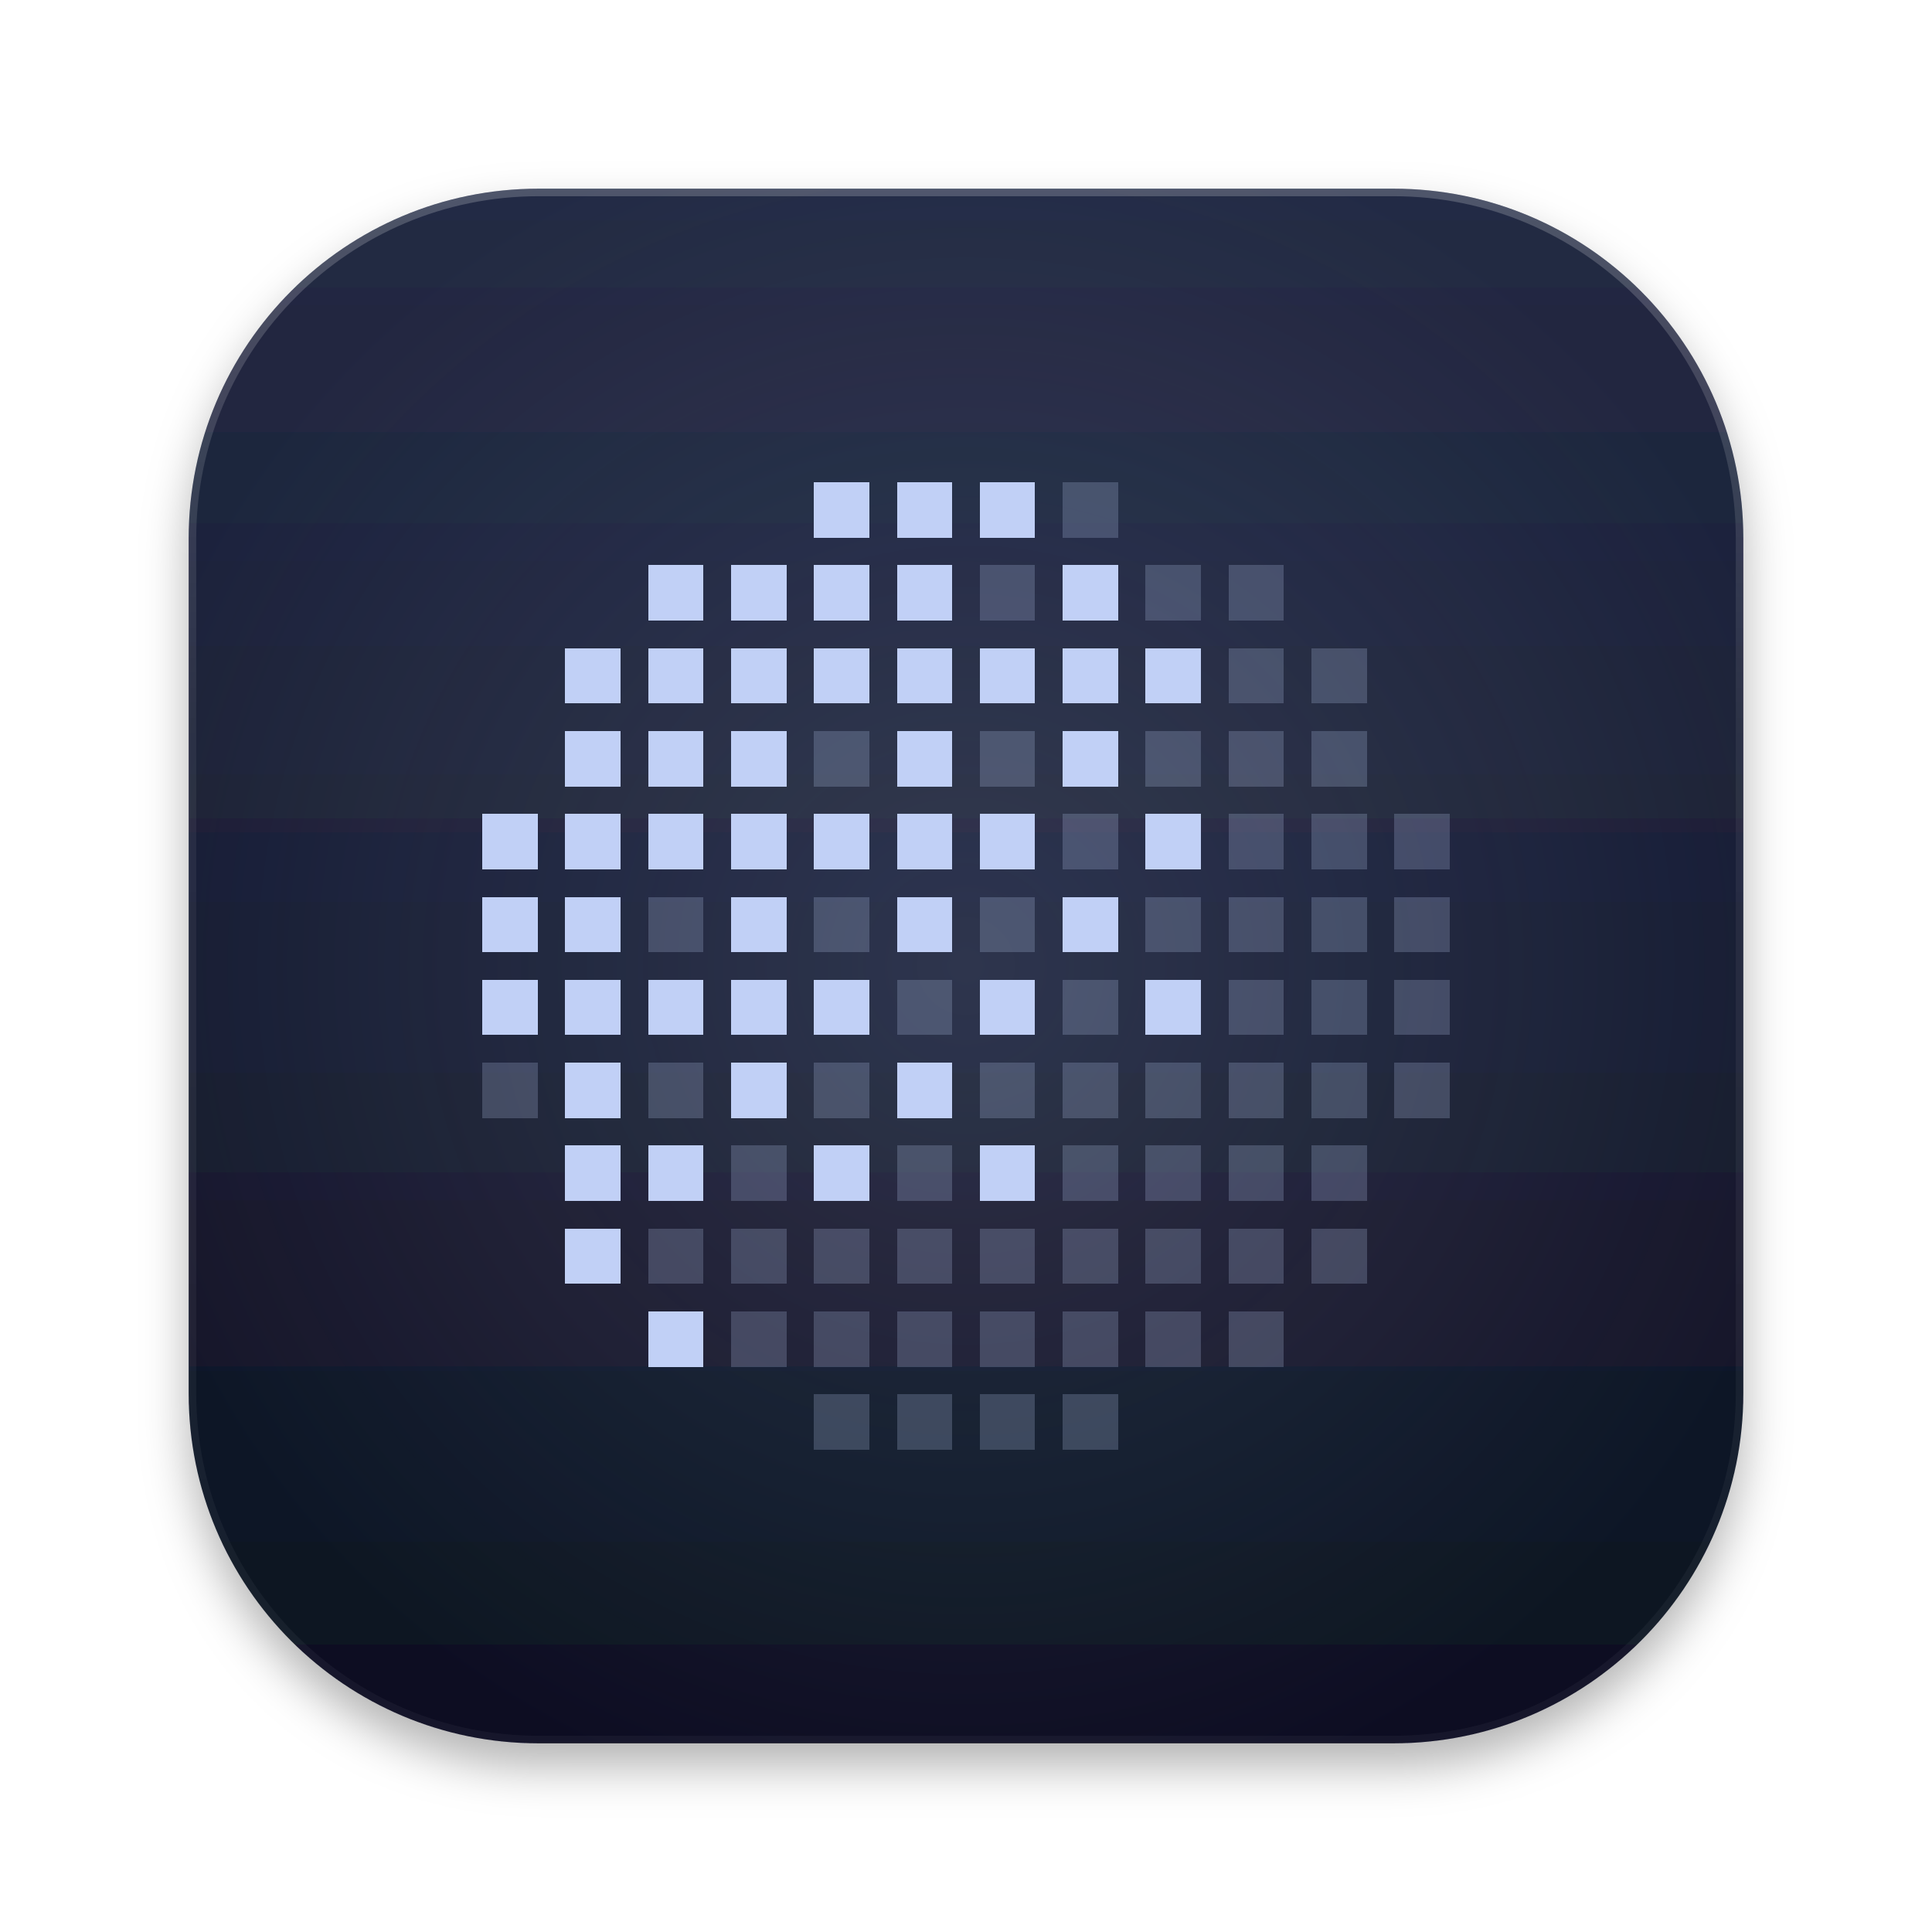
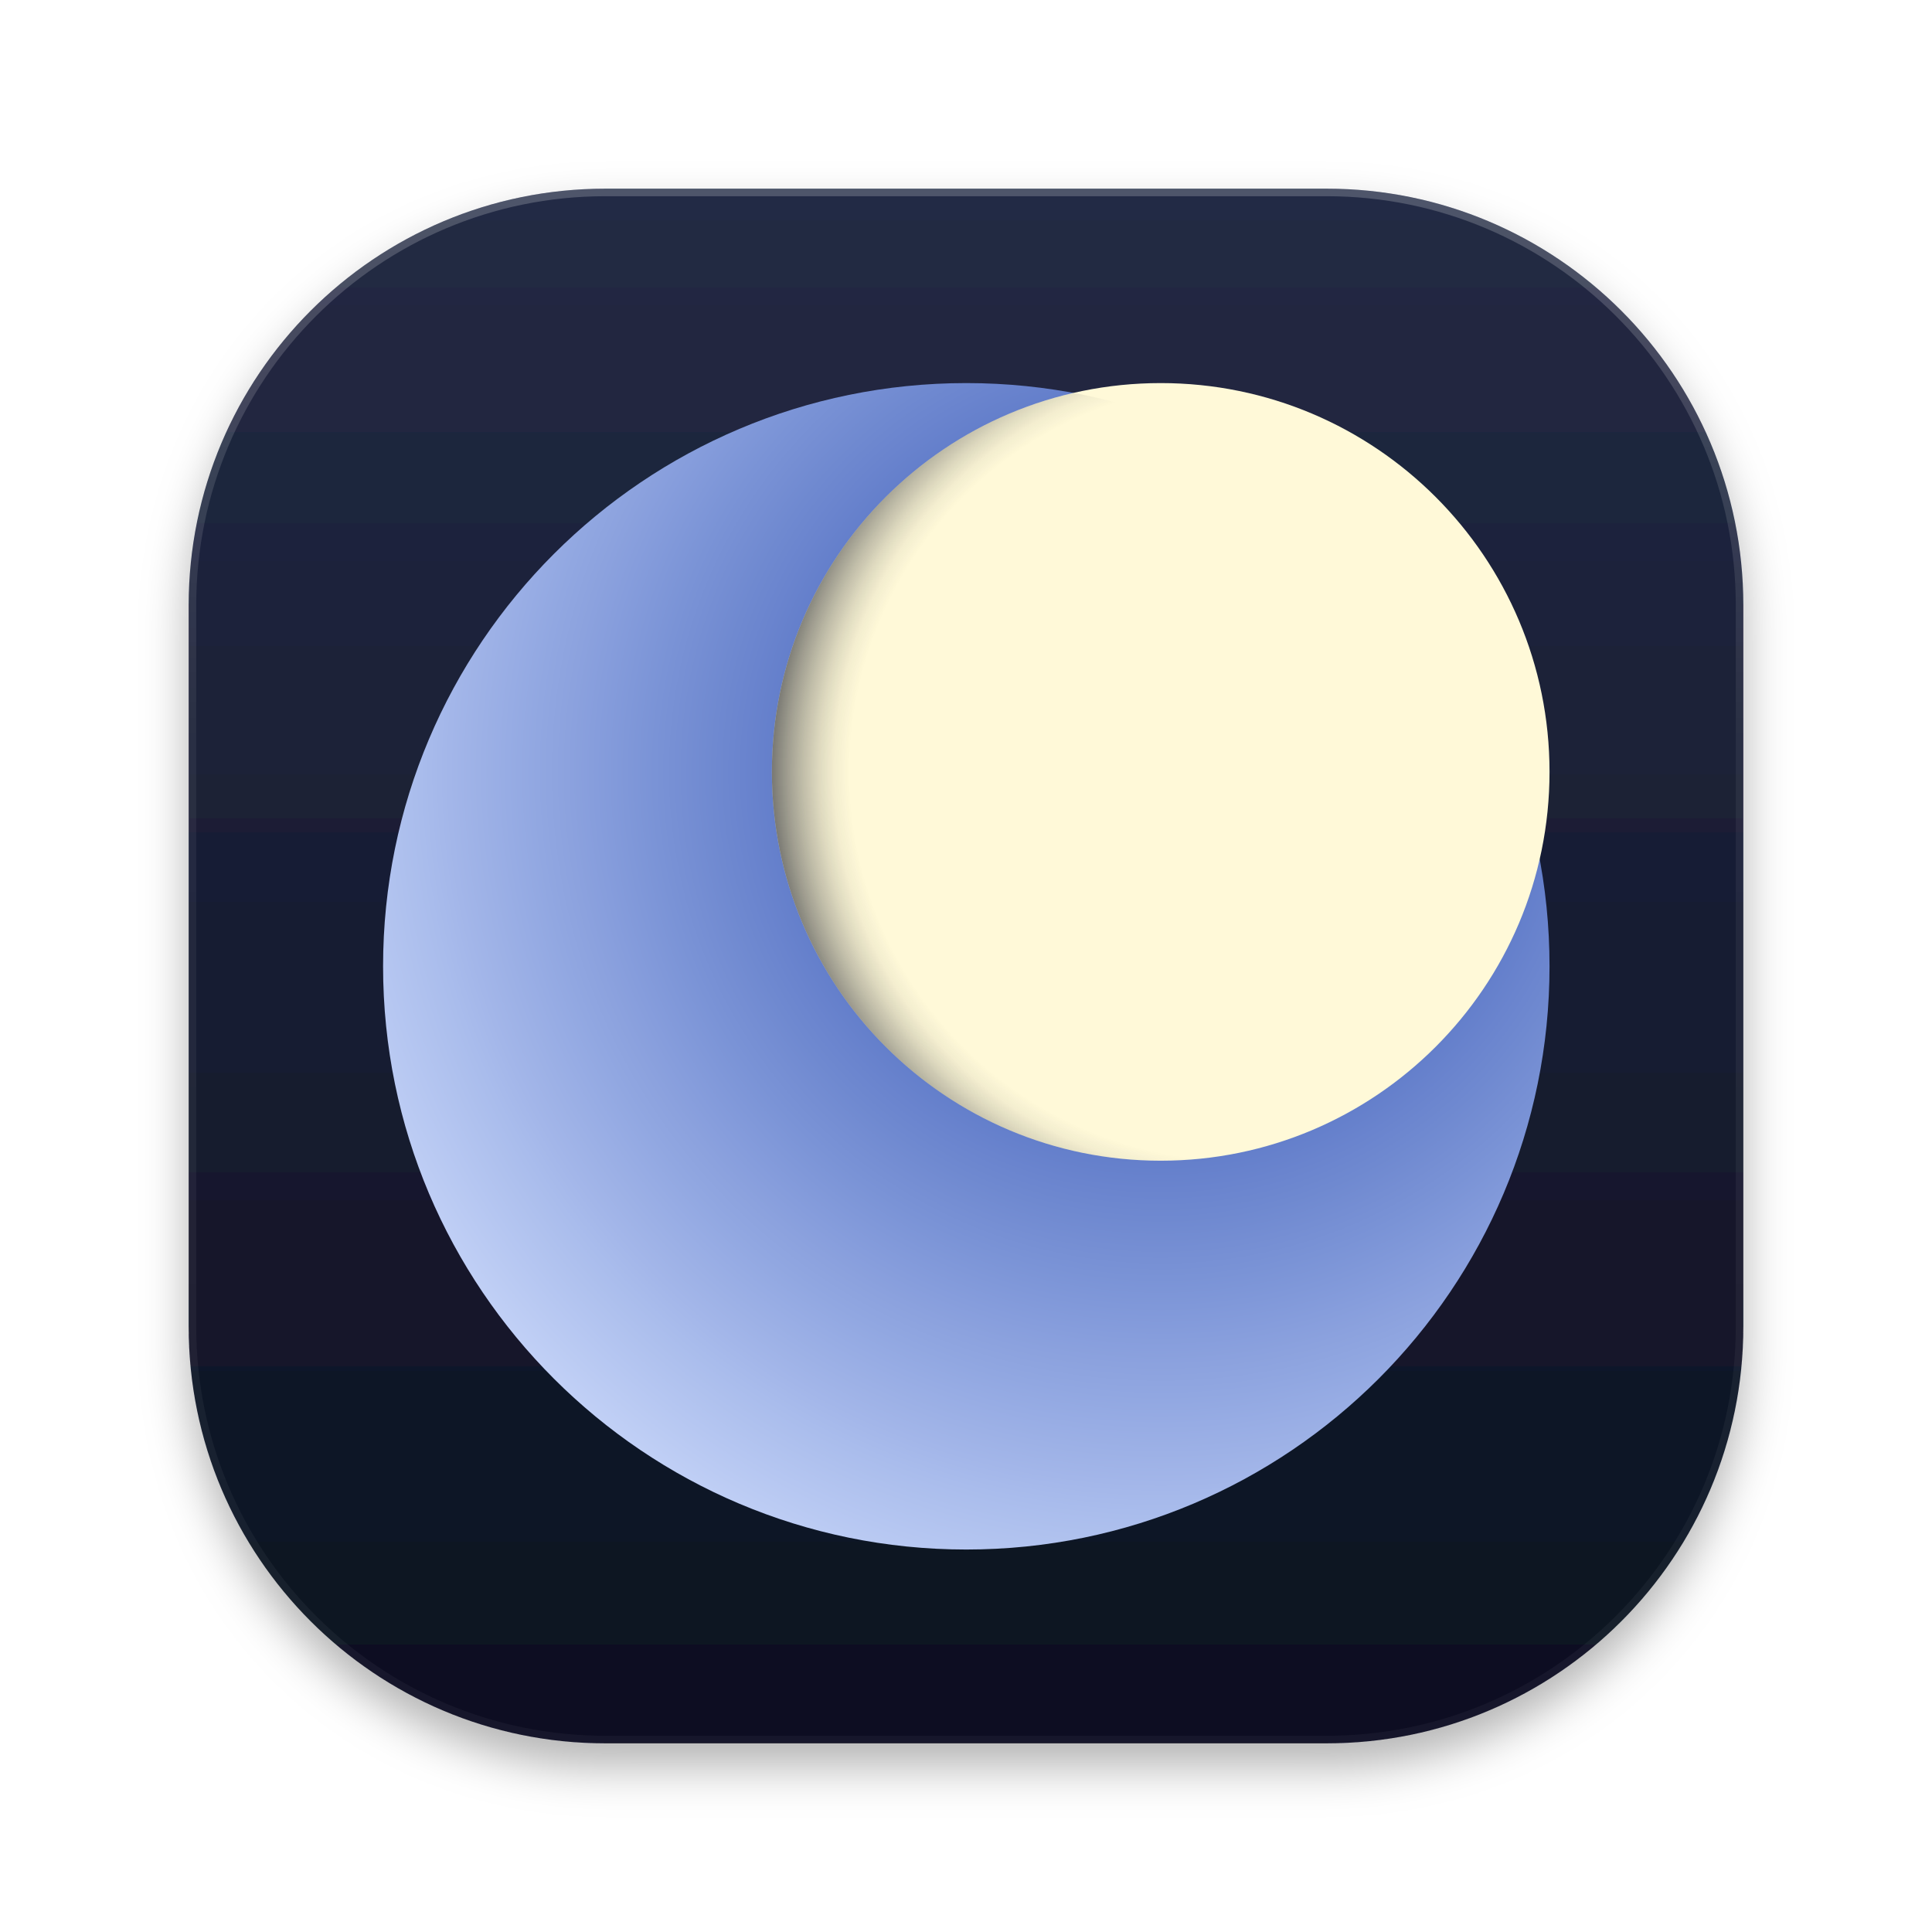
<svg xmlns="http://www.w3.org/2000/svg" width="1024" height="1024" viewBox="0 0 1024 1024">
  <defs>
    <linearGradient id="plate" x1="0" y1="0" x2="0" y2="1">
      <stop stop-color="#232a44" />
      <stop offset="1" stop-color="#0c1020" />
    </linearGradient>
    <linearGradient id="rim" x1="0" y1="0" x2="0" y2="1">
      <stop stop-color="#fff" stop-opacity=".2" />
      <stop offset=".35" stop-color="#fff" stop-opacity=".06" />
      <stop offset="1" stop-color="#fff" stop-opacity=".04" />
    </linearGradient>
-     <radialGradient id="halo" cx=".5" cy=".5" r=".5">
-       <stop stop-color="#c1d0f6" stop-opacity=".14" />
-       <stop offset="1" stop-color="#c1d0f6" stop-opacity="0" />
+     <filter id="drop" x="-20%" y="-20%" width="140%" height="140%">
+       <feDropShadow dx="0" dy="12.288" stdDeviation="12.288" flood-color="#000" flood-opacity="0.3" />
+     </filter>
+     <radialGradient id="ramp" gradientUnits="userSpaceOnUse" cx="640" cy="384" r="565.019">
+       <stop offset="0.453" stop-color="#647fcb" />
+       <stop offset="0.487" stop-color="#6a84ce" />
+       <stop offset="0.521" stop-color="#6f89d0" />
+       <stop offset="0.556" stop-color="#758ed3" />
+       <stop offset="0.59" stop-color="#7a93d6" />
+       <stop offset="0.624" stop-color="#8098d9" />
+       <stop offset="0.658" stop-color="#869ddc" />
+       <stop offset="0.692" stop-color="#8ca2de" />
+       <stop offset="0.727" stop-color="#91a7e1" />
+       <stop offset="0.761" stop-color="#97ace4" />
+       <stop offset="0.795" stop-color="#9db1e6" />
+       <stop offset="0.829" stop-color="#a3b6e9" />
+       <stop offset="0.863" stop-color="#a9bcec" />
+       <stop offset="0.897" stop-color="#afc1ee" />
+       <stop offset="0.932" stop-color="#b5c6f1" />
+       <stop offset="0.966" stop-color="#bbcbf3" />
+       <stop offset="1" stop-color="#c1d0f6" />
    </radialGradient>
-     <filter id="drop" x="-20%" y="-20%" width="140%" height="140%">
-       <feDropShadow dx="0" dy="12.288" stdDeviation="12.288" flood-color="#000" flood-opacity=".3" />
-     </filter>
-     <clipPath id="clip">
-       <rect x="100" y="100" width="824" height="824" rx="185.4" />
+     <clipPath id="light">
+       <circle cx="640" cy="384" r="256" />
    </clipPath>
+     <clipPath id="moon">
+       <circle cx="512" cy="512" r="384" />
+     </clipPath>
+     <radialGradient id="fall" gradientUnits="userSpaceOnUse" cx="691.2" cy="384" r="307.2">
+       <stop offset="0.833" stop-color="#0c1020" stop-opacity="0.000" />
+       <stop offset="0.867" stop-color="#0c1020" stop-opacity="0.049" />
+       <stop offset="0.9" stop-color="#0c1020" stop-opacity="0.139" />
+       <stop offset="0.933" stop-color="#0c1020" stop-opacity="0.256" />
+       <stop offset="0.967" stop-color="#0c1020" stop-opacity="0.394" />
+       <stop offset="1" stop-color="#0c1020" stop-opacity="0.550" />
+     </radialGradient>
  </defs>
-   <rect x="100" y="100" width="824" height="824" rx="185.4" fill="url(#plate)" filter="url(#drop)" />
-   <circle cx="512" cy="512" r="461.44" fill="url(#halo)" clip-path="url(#clip)" />
-   <rect x="102" y="102" width="820" height="820" rx="183.4" fill="none" stroke="url(#rim)" stroke-width="4" />
-   <g fill="#c1d0f6" shape-rendering="crispEdges">
-     <path opacity=".22" d="M563.271 255.644h29.298v29.298h-29.298zM519.324 299.591h29.298v29.298h-29.298zM607.218 299.591h29.298v29.298h-29.298zM651.164 299.591h29.298v29.298h-29.298zM651.164 343.538h29.298v29.298h-29.298zM695.111 343.538h29.298v29.298h-29.298zM431.431 387.484h29.298v29.298h-29.298zM519.324 387.484h29.298v29.298h-29.298zM607.218 387.484h29.298v29.298h-29.298zM651.164 387.484h29.298v29.298h-29.298zM695.111 387.484h29.298v29.298h-29.298zM563.271 431.431h29.298v29.298h-29.298zM651.164 431.431h29.298v29.298h-29.298zM695.111 431.431h29.298v29.298h-29.298zM739.058 431.431h29.298v29.298h-29.298zM343.538 475.378h29.298v29.298h-29.298zM431.431 475.378h29.298v29.298h-29.298zM519.324 475.378h29.298v29.298h-29.298zM607.218 475.378h29.298v29.298h-29.298zM651.164 475.378h29.298v29.298h-29.298zM695.111 475.378h29.298v29.298h-29.298zM739.058 475.378h29.298v29.298h-29.298zM475.378 519.324h29.298v29.298h-29.298zM563.271 519.324h29.298v29.298h-29.298zM651.164 519.324h29.298v29.298h-29.298zM695.111 519.324h29.298v29.298h-29.298zM739.058 519.324h29.298v29.298h-29.298zM255.644 563.271h29.298v29.298h-29.298zM343.538 563.271h29.298v29.298h-29.298zM431.431 563.271h29.298v29.298h-29.298zM519.324 563.271h29.298v29.298h-29.298zM563.271 563.271h29.298v29.298h-29.298zM607.218 563.271h29.298v29.298h-29.298zM651.164 563.271h29.298v29.298h-29.298zM695.111 563.271h29.298v29.298h-29.298zM739.058 563.271h29.298v29.298h-29.298zM387.484 607.218h29.298v29.298h-29.298zM475.378 607.218h29.298v29.298h-29.298zM563.271 607.218h29.298v29.298h-29.298zM607.218 607.218h29.298v29.298h-29.298zM651.164 607.218h29.298v29.298h-29.298zM695.111 607.218h29.298v29.298h-29.298zM343.538 651.164h29.298v29.298h-29.298zM387.484 651.164h29.298v29.298h-29.298zM431.431 651.164h29.298v29.298h-29.298zM475.378 651.164h29.298v29.298h-29.298zM519.324 651.164h29.298v29.298h-29.298zM563.271 651.164h29.298v29.298h-29.298zM607.218 651.164h29.298v29.298h-29.298zM651.164 651.164h29.298v29.298h-29.298zM695.111 651.164h29.298v29.298h-29.298zM387.484 695.111h29.298v29.298h-29.298zM431.431 695.111h29.298v29.298h-29.298zM475.378 695.111h29.298v29.298h-29.298zM519.324 695.111h29.298v29.298h-29.298zM563.271 695.111h29.298v29.298h-29.298zM607.218 695.111h29.298v29.298h-29.298zM651.164 695.111h29.298v29.298h-29.298zM431.431 739.058h29.298v29.298h-29.298zM475.378 739.058h29.298v29.298h-29.298zM519.324 739.058h29.298v29.298h-29.298zM563.271 739.058h29.298v29.298h-29.298z" />
-     <path d="M431.431 255.644h29.298v29.298h-29.298zM475.378 255.644h29.298v29.298h-29.298zM519.324 255.644h29.298v29.298h-29.298zM343.538 299.591h29.298v29.298h-29.298zM387.484 299.591h29.298v29.298h-29.298zM431.431 299.591h29.298v29.298h-29.298zM475.378 299.591h29.298v29.298h-29.298zM563.271 299.591h29.298v29.298h-29.298zM299.591 343.538h29.298v29.298h-29.298zM343.538 343.538h29.298v29.298h-29.298zM387.484 343.538h29.298v29.298h-29.298zM431.431 343.538h29.298v29.298h-29.298zM475.378 343.538h29.298v29.298h-29.298zM519.324 343.538h29.298v29.298h-29.298zM563.271 343.538h29.298v29.298h-29.298zM607.218 343.538h29.298v29.298h-29.298zM299.591 387.484h29.298v29.298h-29.298zM343.538 387.484h29.298v29.298h-29.298zM387.484 387.484h29.298v29.298h-29.298zM475.378 387.484h29.298v29.298h-29.298zM563.271 387.484h29.298v29.298h-29.298zM255.644 431.431h29.298v29.298h-29.298zM299.591 431.431h29.298v29.298h-29.298zM343.538 431.431h29.298v29.298h-29.298zM387.484 431.431h29.298v29.298h-29.298zM431.431 431.431h29.298v29.298h-29.298zM475.378 431.431h29.298v29.298h-29.298zM519.324 431.431h29.298v29.298h-29.298zM607.218 431.431h29.298v29.298h-29.298zM255.644 475.378h29.298v29.298h-29.298zM299.591 475.378h29.298v29.298h-29.298zM387.484 475.378h29.298v29.298h-29.298zM475.378 475.378h29.298v29.298h-29.298zM563.271 475.378h29.298v29.298h-29.298zM255.644 519.324h29.298v29.298h-29.298zM299.591 519.324h29.298v29.298h-29.298zM343.538 519.324h29.298v29.298h-29.298zM387.484 519.324h29.298v29.298h-29.298zM431.431 519.324h29.298v29.298h-29.298zM519.324 519.324h29.298v29.298h-29.298zM607.218 519.324h29.298v29.298h-29.298zM299.591 563.271h29.298v29.298h-29.298zM387.484 563.271h29.298v29.298h-29.298zM475.378 563.271h29.298v29.298h-29.298zM299.591 607.218h29.298v29.298h-29.298zM343.538 607.218h29.298v29.298h-29.298zM431.431 607.218h29.298v29.298h-29.298zM519.324 607.218h29.298v29.298h-29.298zM299.591 651.164h29.298v29.298h-29.298zM343.538 695.111h29.298v29.298h-29.298z" />
+   <rect x="100" y="100" width="824" height="824" rx="220.832" fill="url(#plate)" filter="url(#drop)" />
+   <rect x="102" y="102" width="820" height="820" rx="218.832" fill="none" stroke="url(#rim)" stroke-width="4" />
+   <g transform="translate(100 100) scale(0.805)">
+     <circle cx="512" cy="512" r="384" fill="url(#ramp)" />
+     <circle cx="640" cy="384" r="256" fill="#fff9d8" />
+     <g clip-path="url(#moon)">
+       <circle cx="691.2" cy="384" r="307.2" fill="url(#fall)" clip-path="url(#light)" />
+     </g>
  </g>
</svg>
